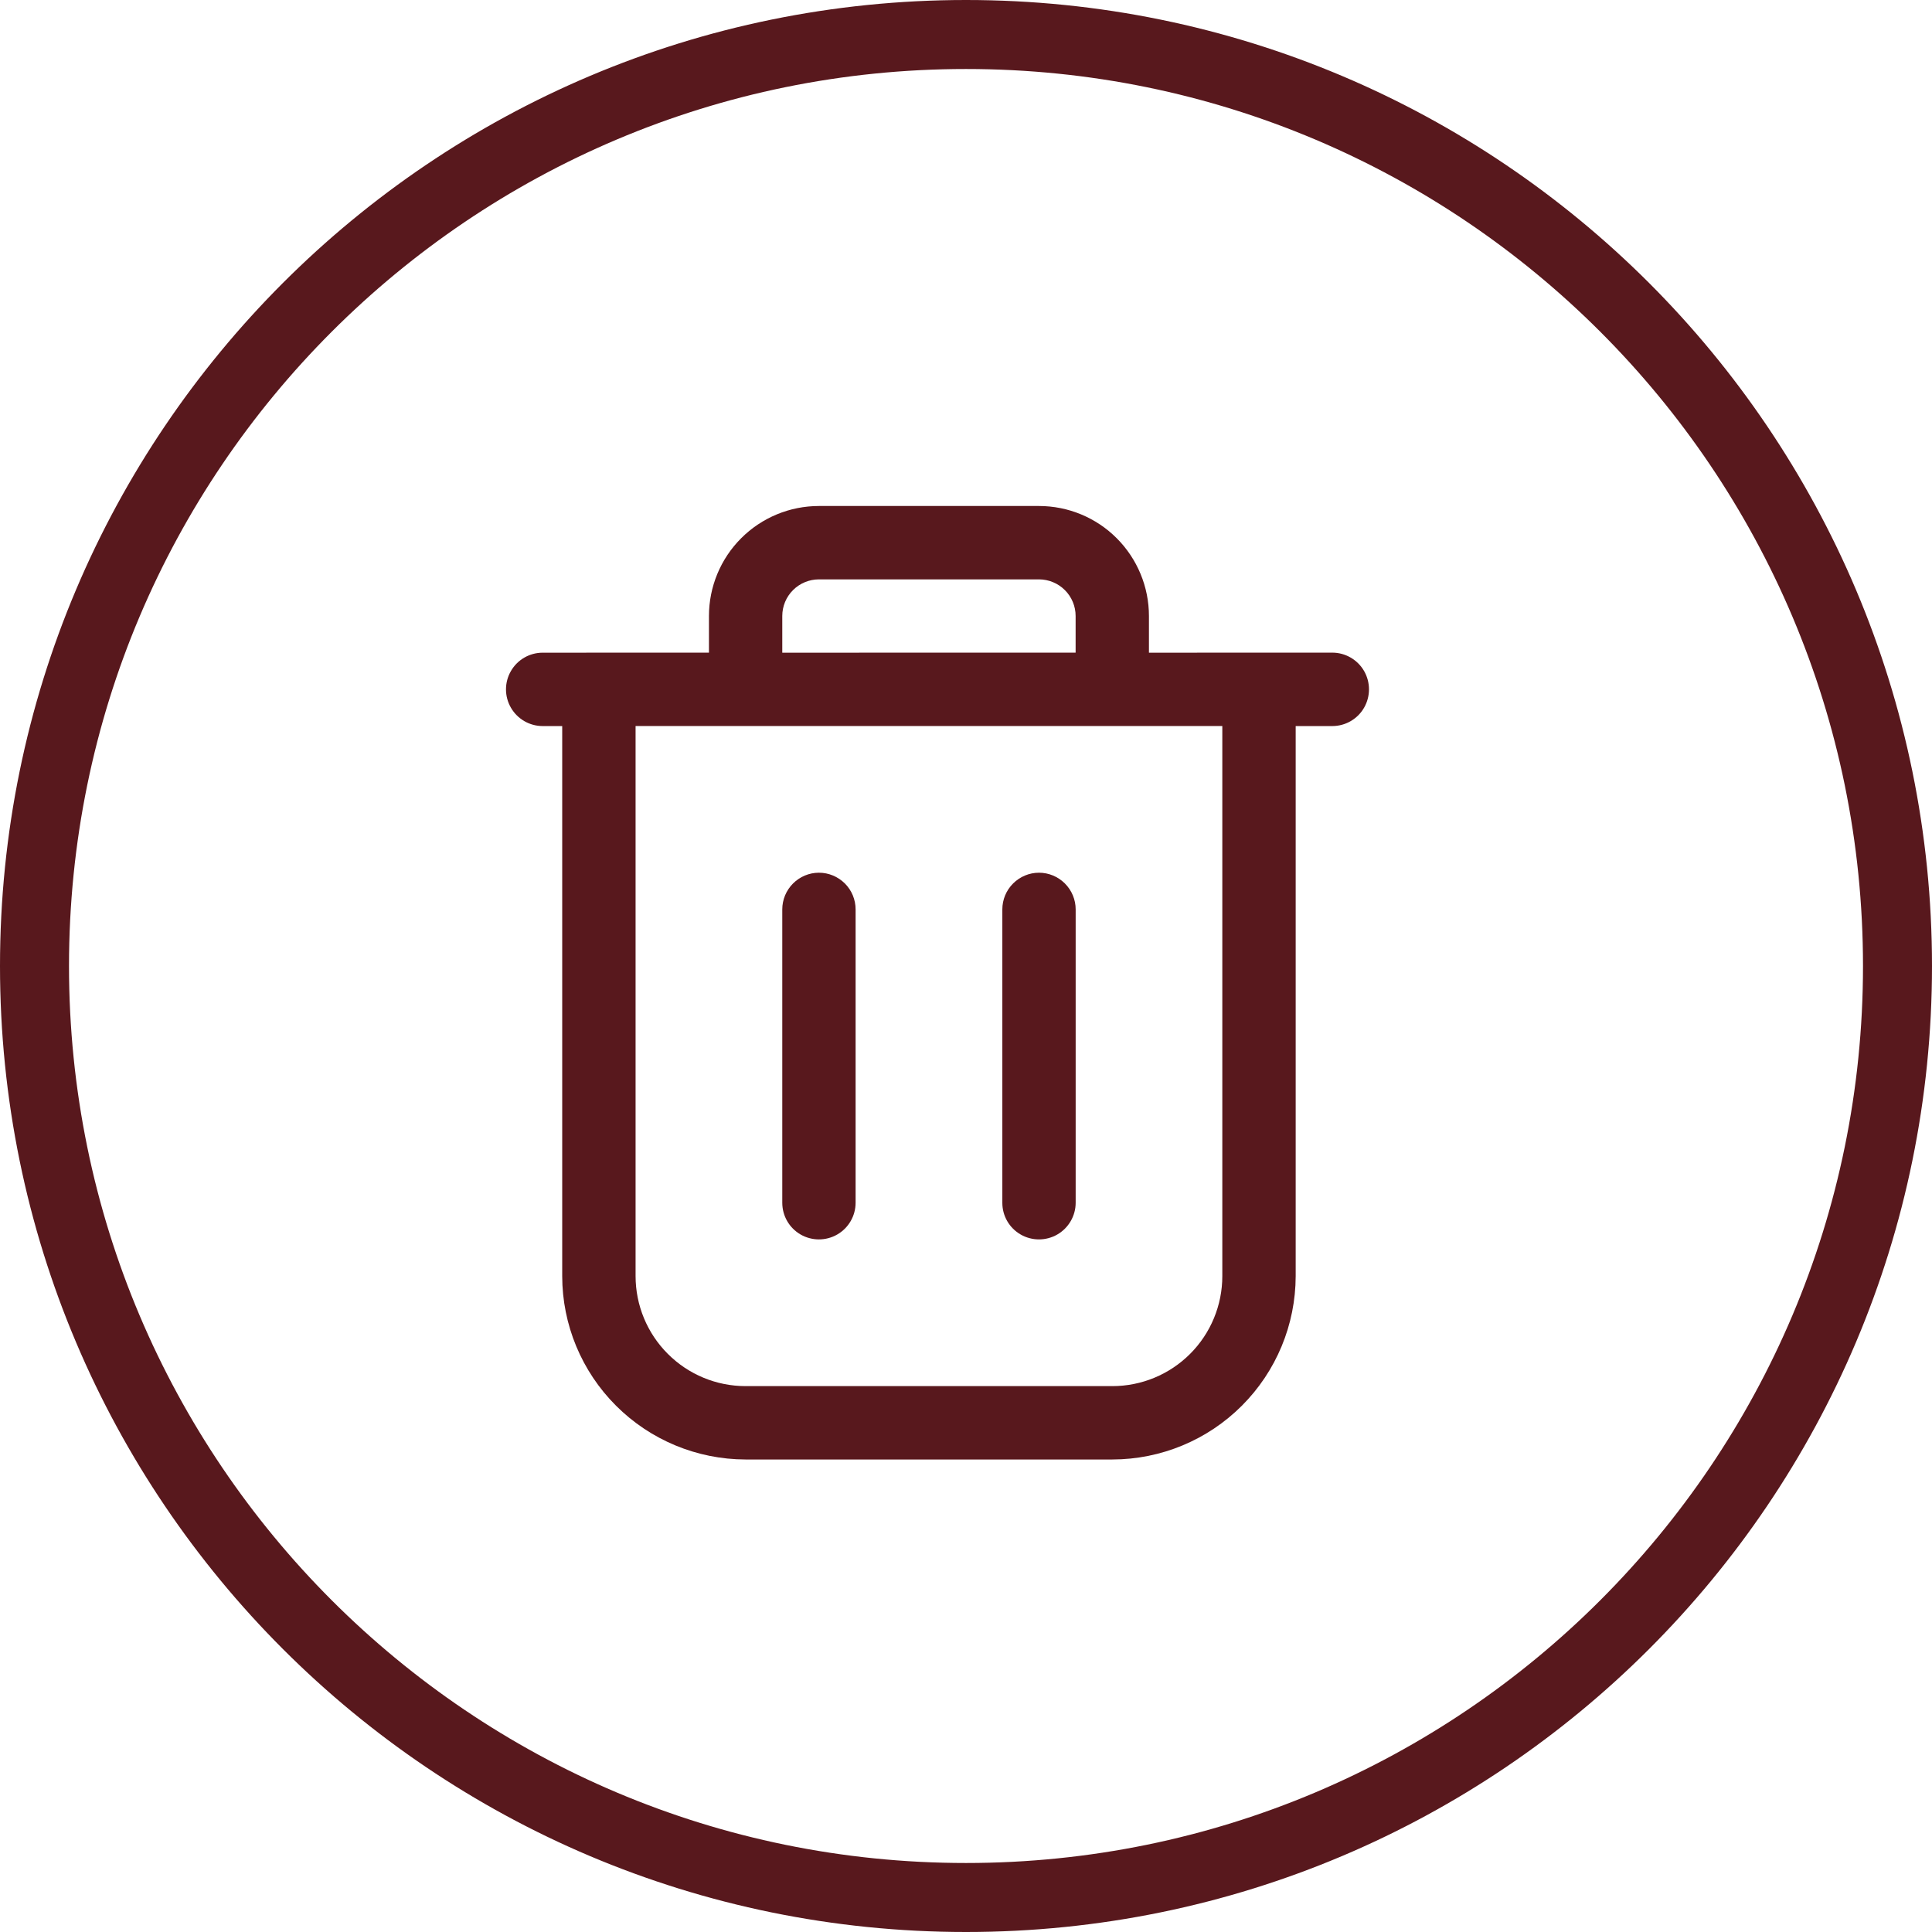
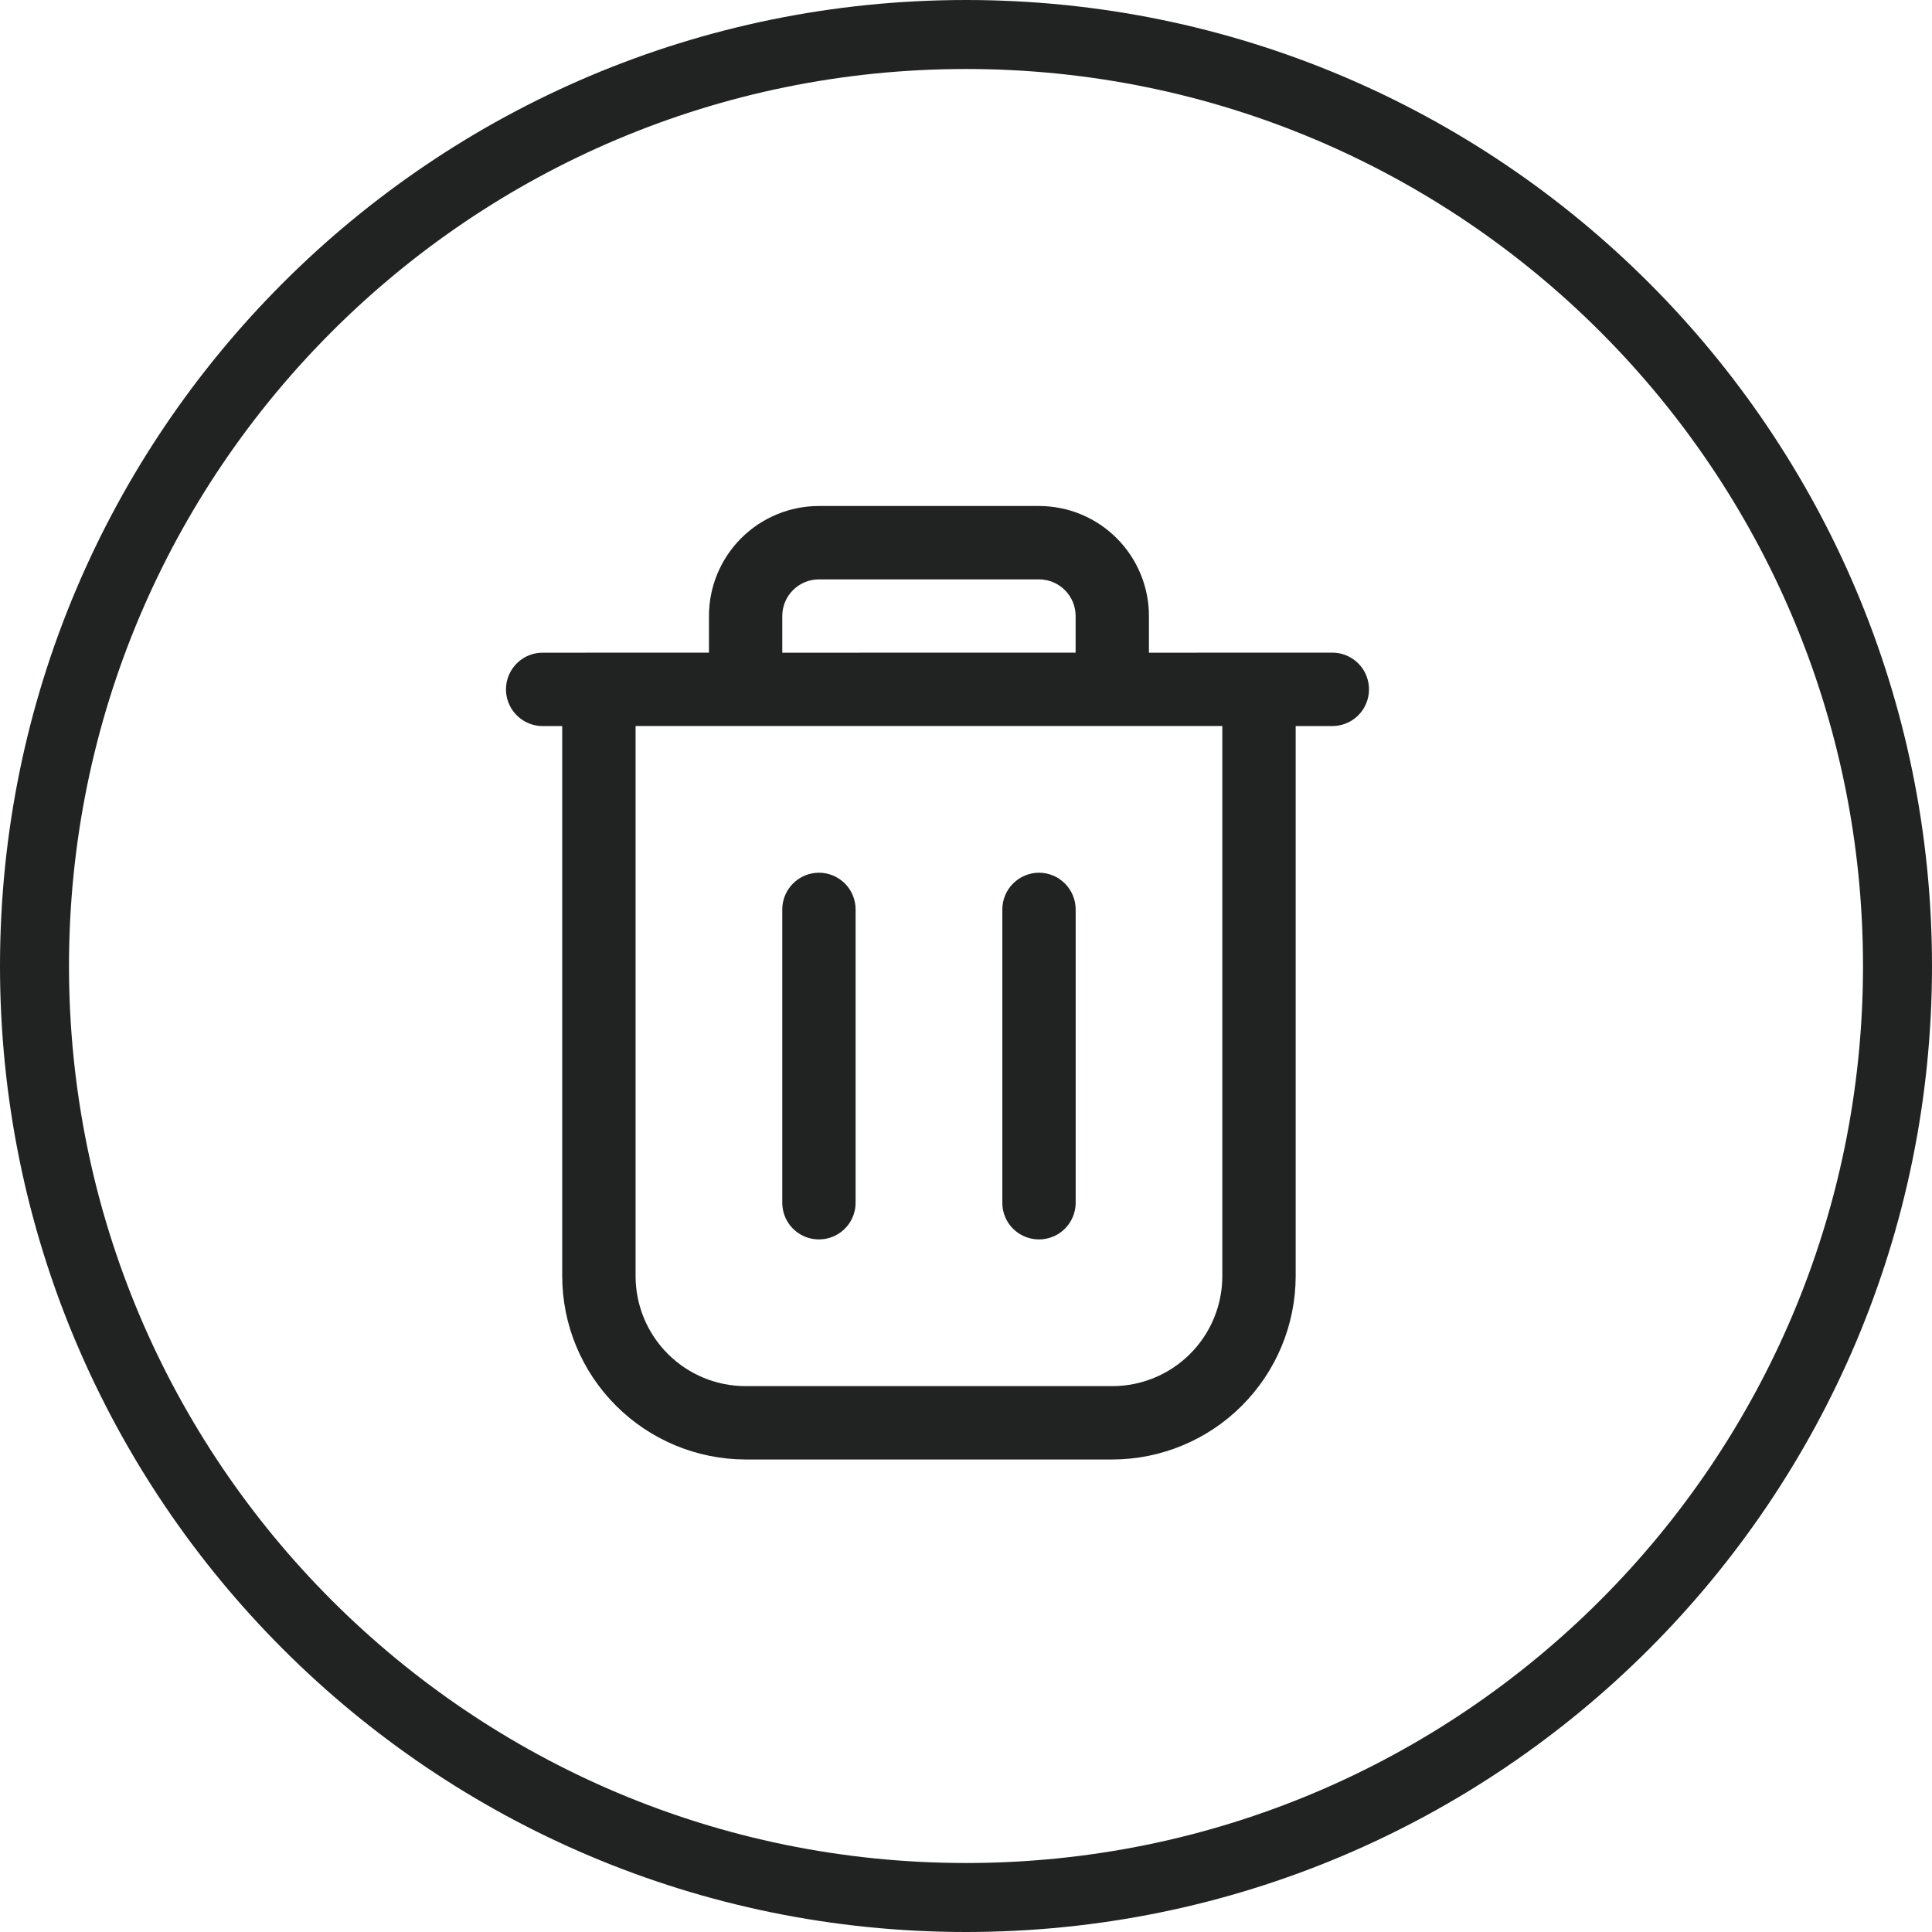
<svg xmlns="http://www.w3.org/2000/svg" width="42" height="42" viewBox="0 0 42 42" fill="none">
-   <circle cx="21" cy="21" r="20.25" stroke="#58181D" stroke-width="1.5" />
-   <path d="M29.654 14.587C29.512 14.341 29.248 14.188 28.964 14.188L24.977 14.189V13.392C24.977 12.758 24.725 12.15 24.277 11.701C23.829 11.252 23.221 11 22.586 11H17.803C17.169 11 16.56 11.252 16.112 11.701C15.664 12.149 15.412 12.757 15.412 13.392V14.188L11.797 14.189C11.512 14.189 11.249 14.341 11.107 14.588C10.964 14.834 10.964 15.139 11.107 15.385C11.249 15.631 11.512 15.784 11.797 15.784H12.222V27.742C12.223 28.799 12.644 29.812 13.392 30.559C14.139 31.306 15.152 31.726 16.208 31.728H24.181C25.237 31.727 26.251 31.306 26.997 30.559C27.745 29.811 28.165 28.799 28.167 27.742V15.784H28.963C29.248 15.784 29.512 15.632 29.654 15.385C29.796 15.138 29.796 14.834 29.654 14.587ZM17.006 13.391C17.006 13.18 17.09 12.977 17.24 12.828C17.389 12.679 17.592 12.595 17.803 12.595H22.586C22.797 12.595 23 12.679 23.149 12.828C23.299 12.977 23.383 13.18 23.383 13.391V14.188L17.006 14.189L17.006 13.391ZM26.572 27.741C26.572 28.375 26.32 28.984 25.872 29.432C25.423 29.881 24.815 30.133 24.181 30.133H16.209C15.574 30.133 14.966 29.881 14.518 29.432C14.069 28.984 13.817 28.375 13.817 27.741V15.783H26.572L26.572 27.741Z" fill="#58181D" />
-   <path d="M17.404 26.837C17.651 26.979 17.955 26.979 18.201 26.837C18.448 26.695 18.6 26.431 18.6 26.147V19.769C18.6 19.558 18.516 19.355 18.367 19.206C18.217 19.057 18.015 18.972 17.803 18.972C17.592 18.972 17.389 19.057 17.24 19.206C17.091 19.355 17.006 19.558 17.006 19.769V26.147C17.006 26.432 17.158 26.695 17.404 26.837Z" fill="#58181D" />
-   <path d="M22.188 26.837C22.434 26.979 22.739 26.979 22.985 26.837C23.231 26.695 23.384 26.431 23.384 26.147V19.769C23.384 19.558 23.299 19.355 23.15 19.206C23.001 19.057 22.798 18.972 22.587 18.972C22.376 18.972 22.173 19.057 22.024 19.206C21.874 19.355 21.79 19.558 21.79 19.769V26.147C21.789 26.432 21.941 26.695 22.188 26.837Z" fill="#58181D" />
+   <circle cx="21" cy="21" r="20.25" stroke="#212322" stroke-width="1.5" />
+   <path d="M29.654 14.587C29.512 14.341 29.248 14.188 28.964 14.188L24.977 14.189V13.392C24.977 12.758 24.725 12.15 24.277 11.701C23.829 11.252 23.221 11 22.586 11H17.803C17.169 11 16.56 11.252 16.112 11.701C15.664 12.149 15.412 12.757 15.412 13.392V14.188L11.797 14.189C11.512 14.189 11.249 14.341 11.107 14.588C10.964 14.834 10.964 15.139 11.107 15.385C11.249 15.631 11.512 15.784 11.797 15.784H12.222V27.742C12.223 28.799 12.644 29.812 13.392 30.559C14.139 31.306 15.152 31.726 16.208 31.728H24.181C25.237 31.727 26.251 31.306 26.997 30.559C27.745 29.811 28.165 28.799 28.167 27.742V15.784H28.963C29.248 15.784 29.512 15.632 29.654 15.385C29.796 15.138 29.796 14.834 29.654 14.587ZM17.006 13.391C17.006 13.18 17.09 12.977 17.24 12.828C17.389 12.679 17.592 12.595 17.803 12.595H22.586C22.797 12.595 23 12.679 23.149 12.828C23.299 12.977 23.383 13.18 23.383 13.391V14.188L17.006 14.189L17.006 13.391ZM26.572 27.741C26.572 28.375 26.32 28.984 25.872 29.432C25.423 29.881 24.815 30.133 24.181 30.133H16.209C15.574 30.133 14.966 29.881 14.518 29.432C14.069 28.984 13.817 28.375 13.817 27.741V15.783H26.572L26.572 27.741Z" fill="#212322" />
+   <path d="M17.404 26.837C17.651 26.979 17.955 26.979 18.201 26.837C18.448 26.695 18.6 26.431 18.6 26.147V19.769C18.6 19.558 18.516 19.355 18.367 19.206C18.217 19.057 18.015 18.972 17.803 18.972C17.592 18.972 17.389 19.057 17.24 19.206C17.091 19.355 17.006 19.558 17.006 19.769V26.147C17.006 26.432 17.158 26.695 17.404 26.837Z" fill="#212322" />
+   <path d="M22.188 26.837C22.434 26.979 22.739 26.979 22.985 26.837C23.231 26.695 23.384 26.431 23.384 26.147V19.769C23.384 19.558 23.299 19.355 23.15 19.206C23.001 19.057 22.798 18.972 22.587 18.972C22.376 18.972 22.173 19.057 22.024 19.206C21.874 19.355 21.79 19.558 21.79 19.769V26.147C21.789 26.432 21.941 26.695 22.188 26.837Z" fill="#212322" />
</svg>
